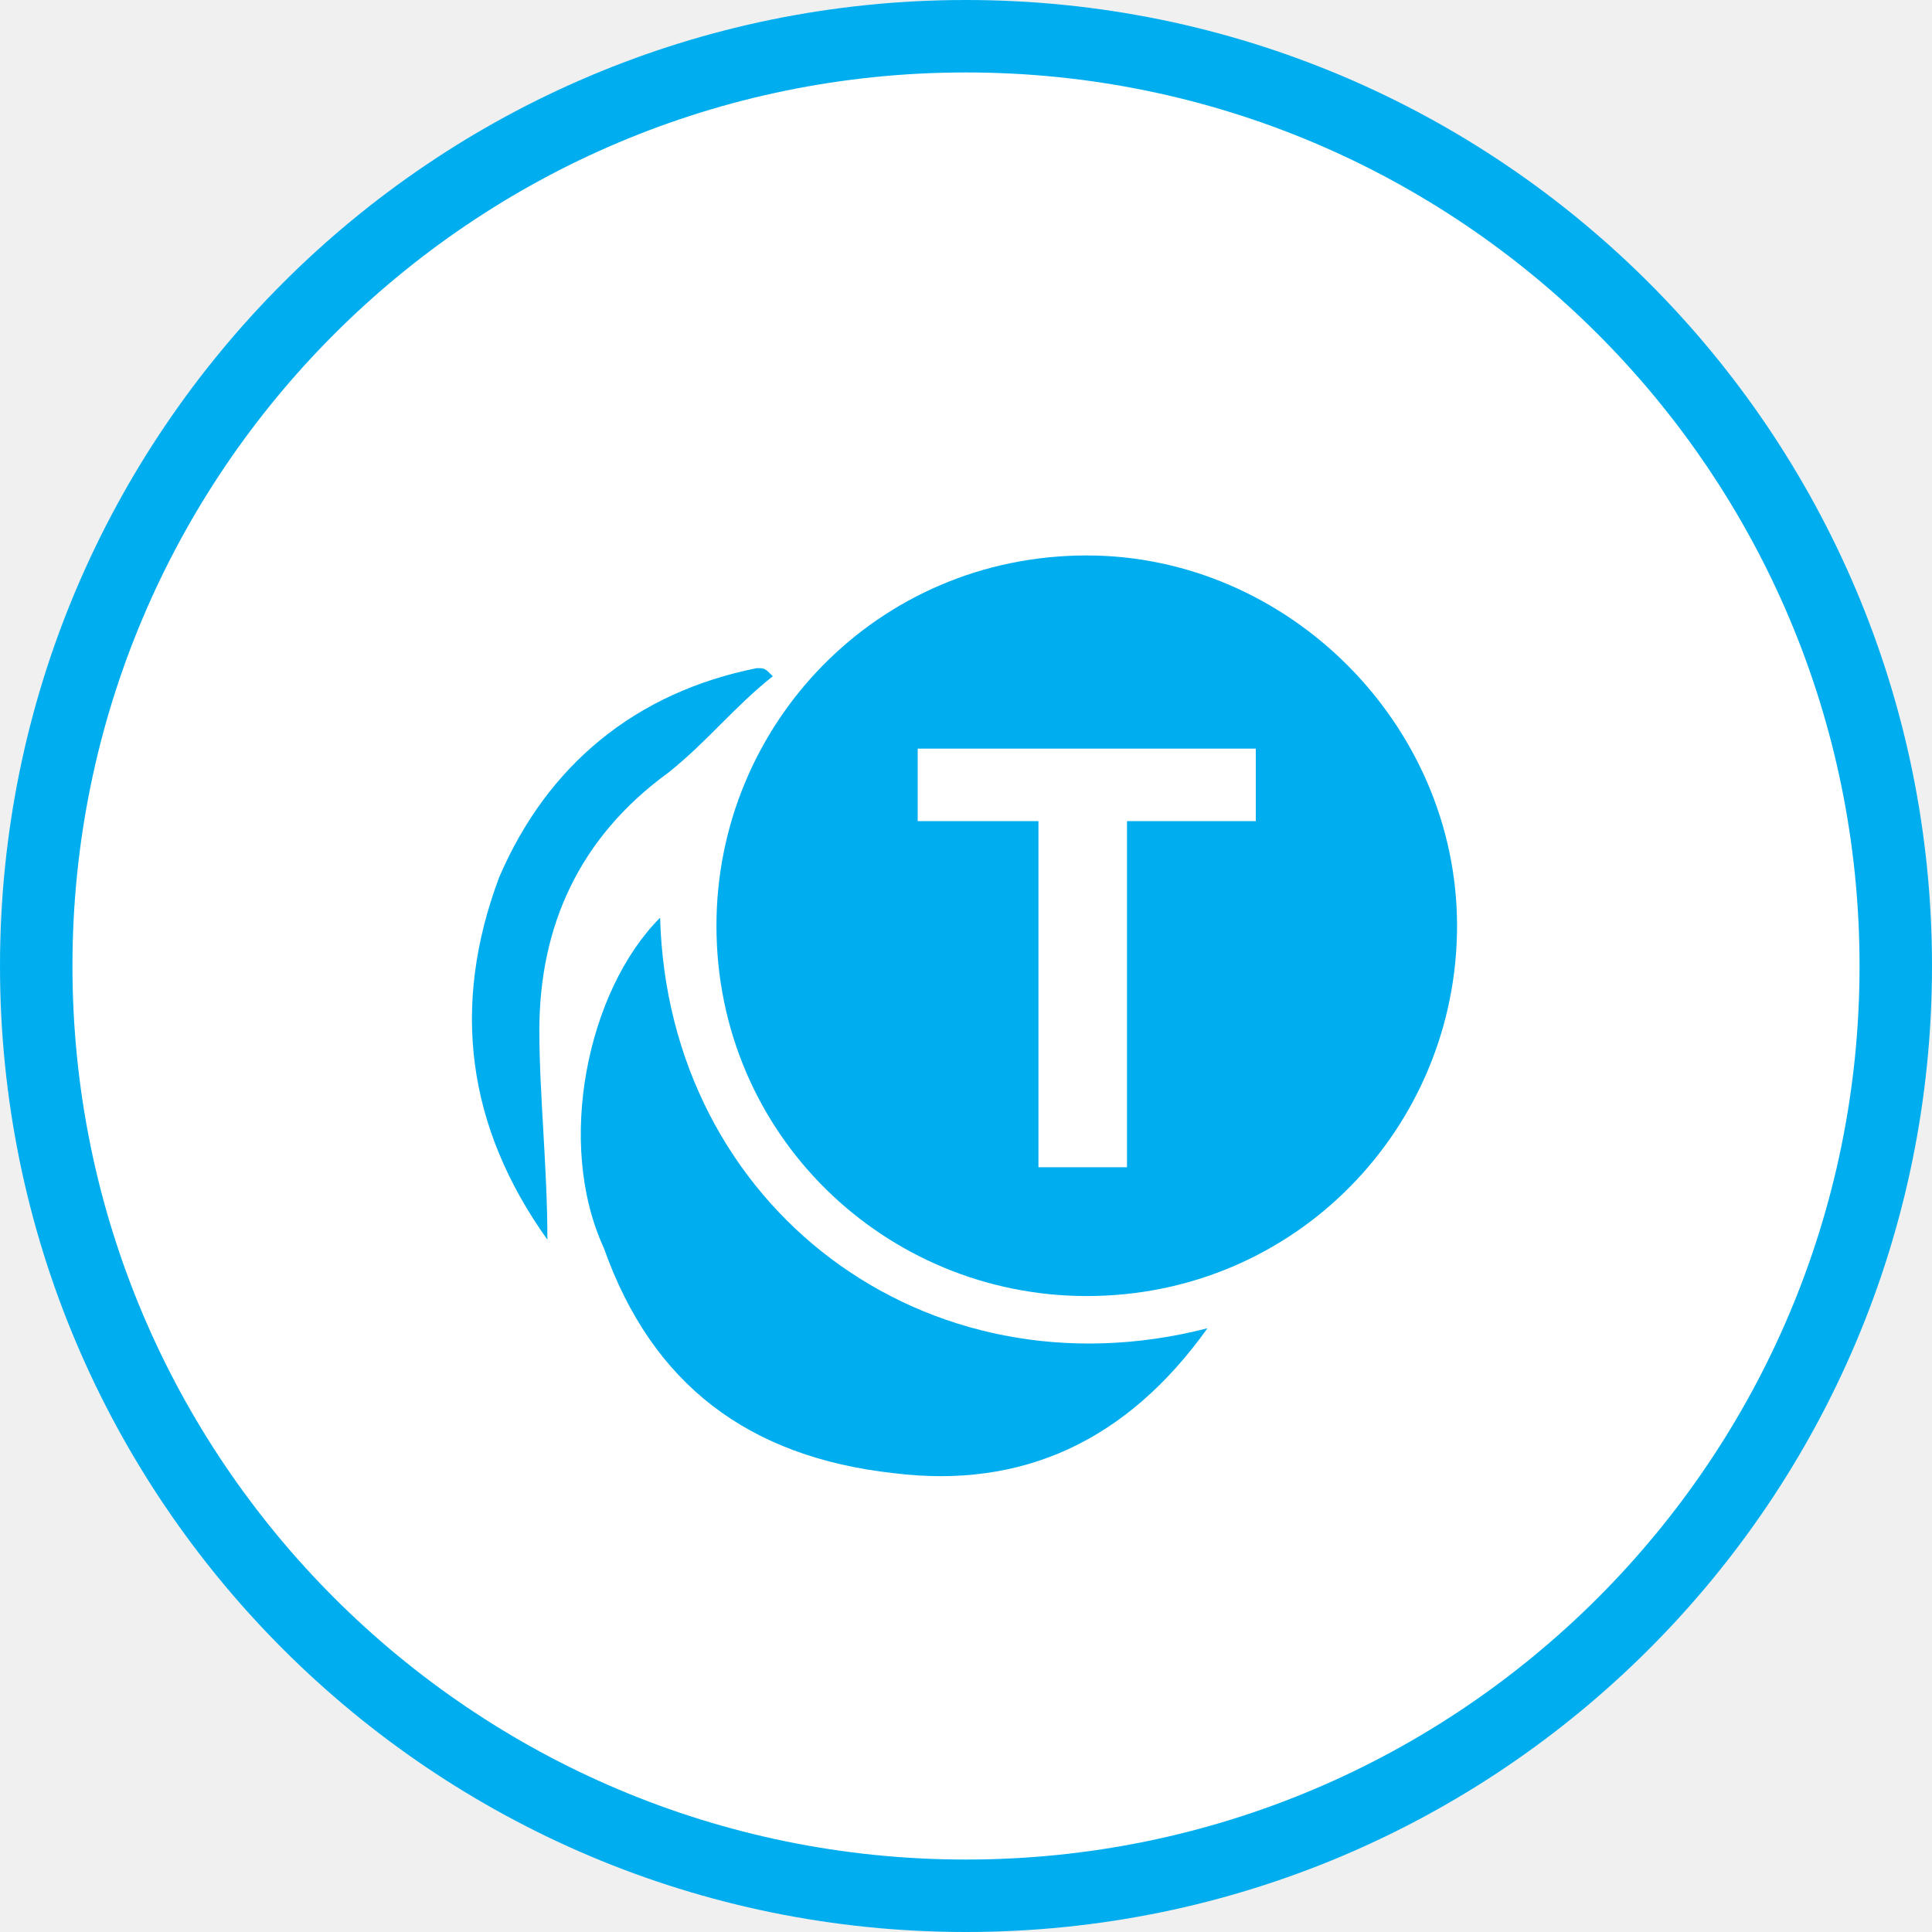
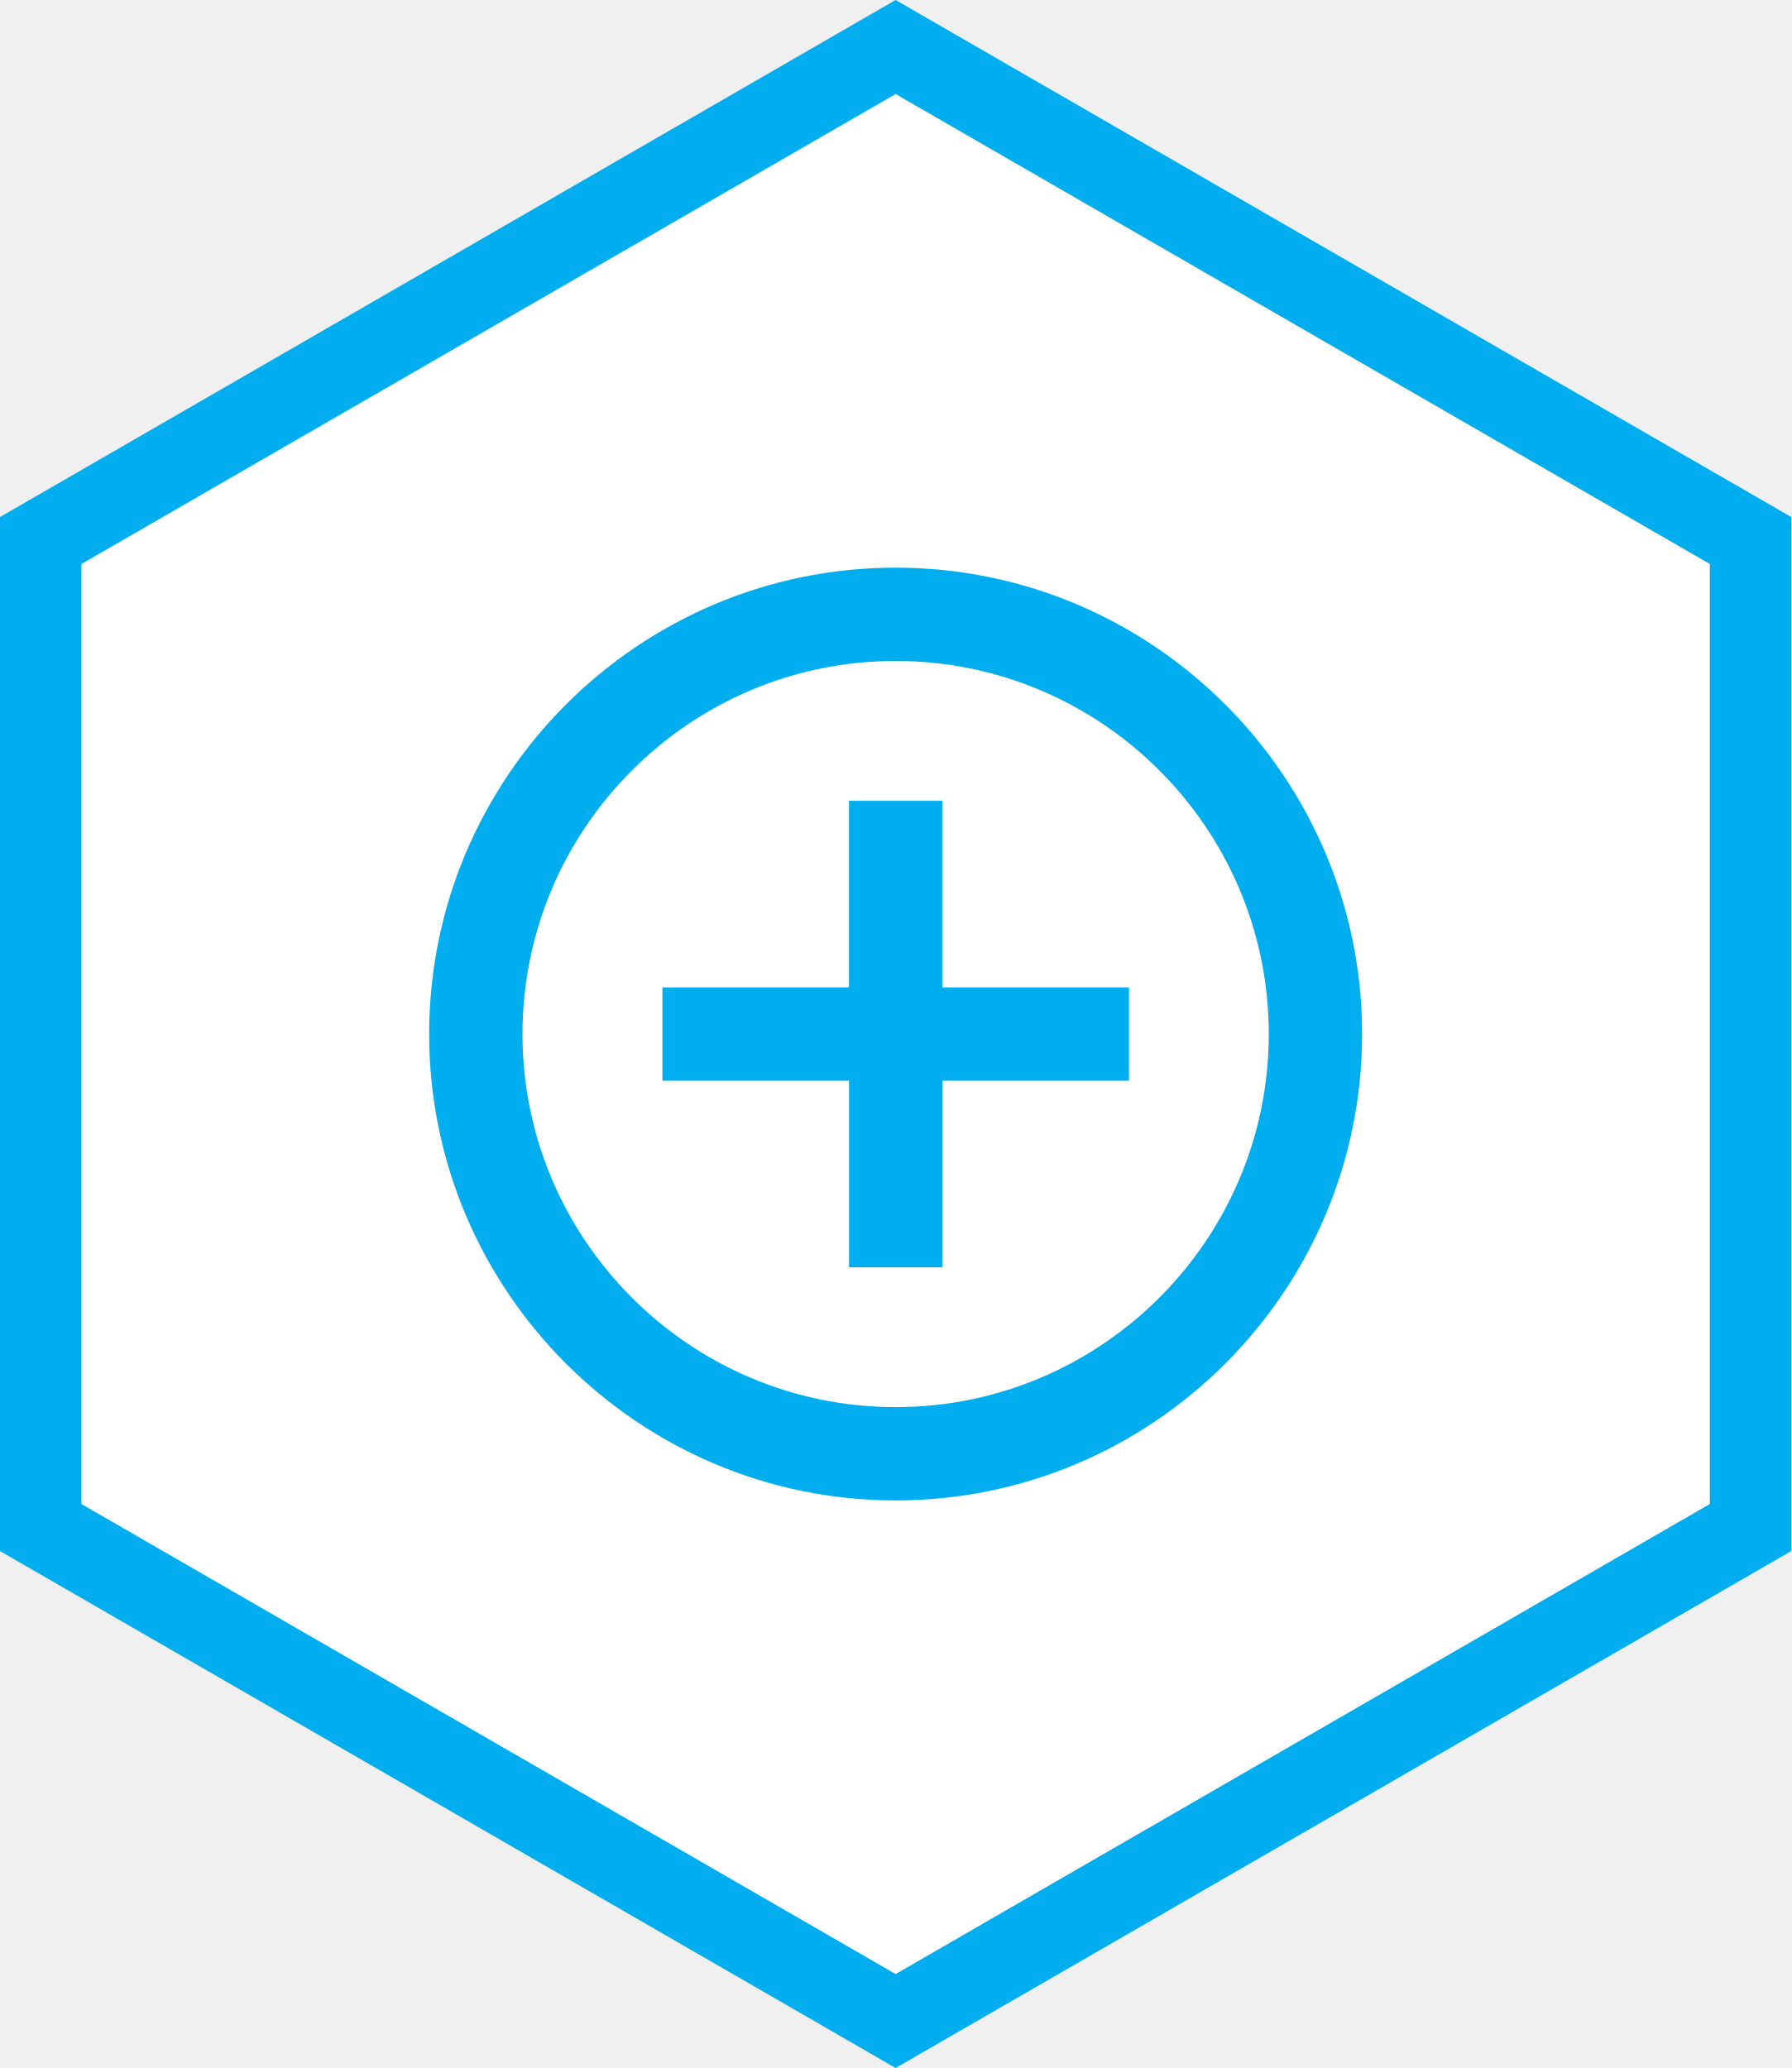
- <svg xmlns="http://www.w3.org/2000/svg" version="1.1" id="Слой_1" image-rendering="optimizeQuality" text-rendering="geometricPrecision" shape-rendering="geometricPrecision" x="0px" y="0px" viewBox="0 0 24 24" style="enable-background:new 0 0 24 24;" xml:space="preserve">
-   <style type="text/css">
+ <svg xmlns="http://www.w3.org/2000/svg" version="1.1" id="Слой_1" x="0px" y="0px" viewBox="0 0 22 25.403" style="image-rendering:optimizeQuality;shape-rendering:geometricPrecision;text-rendering:geometricPrecision" xml:space="preserve" width="22" height="25.403">
+   <defs id="defs21">
+ 	
+ 	
+ </defs>
+   <style type="text/css" id="style2">
	.st0{fill:#00AEEF;}
	.st1{fill:#FFFFFF;}
</style>
-   <circle class="st0" cx="12" cy="12" r="12" />
-   <circle class="st1" cx="12" cy="12" r="11.1" />
-   <ellipse transform="matrix(0.7071 -0.7071 0.7071 0.7071 -4.9694 12.0025)" class="st1" cx="12" cy="12" rx="10.4" ry="10.4" />
-   <g>
-     <path class="st0" d="M8.2,11.4c0.1,3.6,3.3,6,6.8,5.1c-1,1.4-2.3,2-3.9,1.8c-1.8-0.2-3-1.1-3.6-2.8C6.9,14.2,7.3,12.3,8.2,11.4z" />
-     <path class="st0" d="M9.6,8.4C9.1,8.8,8.8,9.2,8.3,9.6c-1.1,0.8-1.6,1.9-1.6,3.2c0,0.8,0.1,1.7,0.1,2.6c-1-1.4-1.2-2.9-0.6-4.5   c0.6-1.4,1.7-2.3,3.2-2.6C9.5,8.3,9.5,8.3,9.6,8.4z" />
-     <path class="st0" d="M13.5,6.9c-2.6,0-4.6,2.1-4.6,4.6c0,2.6,2.1,4.6,4.6,4.6c2.6,0,4.6-2.1,4.6-4.6S16,6.9,13.5,6.9z M15.6,10.2   H14v4.3h-1.1v-4.3h-1.5V9.3h4.2C15.6,9.3,15.6,10.2,15.6,10.2z" />
-   </g>
+   <path style="opacity:1;fill:#00aeef;fill-opacity:1;fill-rule:nonzero;stroke:none;stroke-width:5;stroke-linecap:round;stroke-linejoin:miter;stroke-miterlimit:10;stroke-dasharray:none;stroke-opacity:1;paint-order:stroke markers fill;image-rendering:optimizeQuality;shape-rendering:geometricPrecision;text-rendering:geometricPrecision" id="path825" d="M 22,19.053 11,25.403 -3.7000556e-8,19.053 1.8908555e-8,6.351 11,0 22,6.351 Z" />
+   <path d="M 21,18.475 11,24.249 1,18.475 1,6.928 11,1.155 21,6.928 Z" id="path827" style="opacity:1;fill:#ffffff;fill-opacity:1;fill-rule:nonzero;stroke:none;stroke-width:5;stroke-linecap:round;stroke-linejoin:miter;stroke-miterlimit:10;stroke-dasharray:none;stroke-opacity:1;paint-order:stroke markers fill;image-rendering:optimizeQuality;shape-rendering:geometricPrecision;text-rendering:geometricPrecision" />
+   <g id="ui_x5F_spec_x5F_header_copy_4" transform="translate(-31.33051,2.821127)">
+ 	</g>
+   <path style="fill:#00aeef;fill-opacity:1;stroke-width:1" id="path823" d="m 11.573,9.837 h -1.146 v 2.292 H 8.136 v 1.146 h 2.292 v 2.292 h 1.146 v -2.292 h 2.292 V 12.129 H 11.573 Z M 11,6.973 c -3.157,0 -5.729,2.572 -5.729,5.729 0,3.157 2.572,5.729 5.729,5.729 3.157,0 5.729,-2.572 5.729,-5.729 0,-3.157 -2.572,-5.729 -5.729,-5.729 z m 0,10.312 c -2.526,0 -4.583,-2.057 -4.583,-4.583 0,-2.526 2.057,-4.583 4.583,-4.583 2.526,0 4.583,2.057 4.583,4.583 0,2.526 -2.057,4.583 -4.583,4.583 z" />
</svg>
